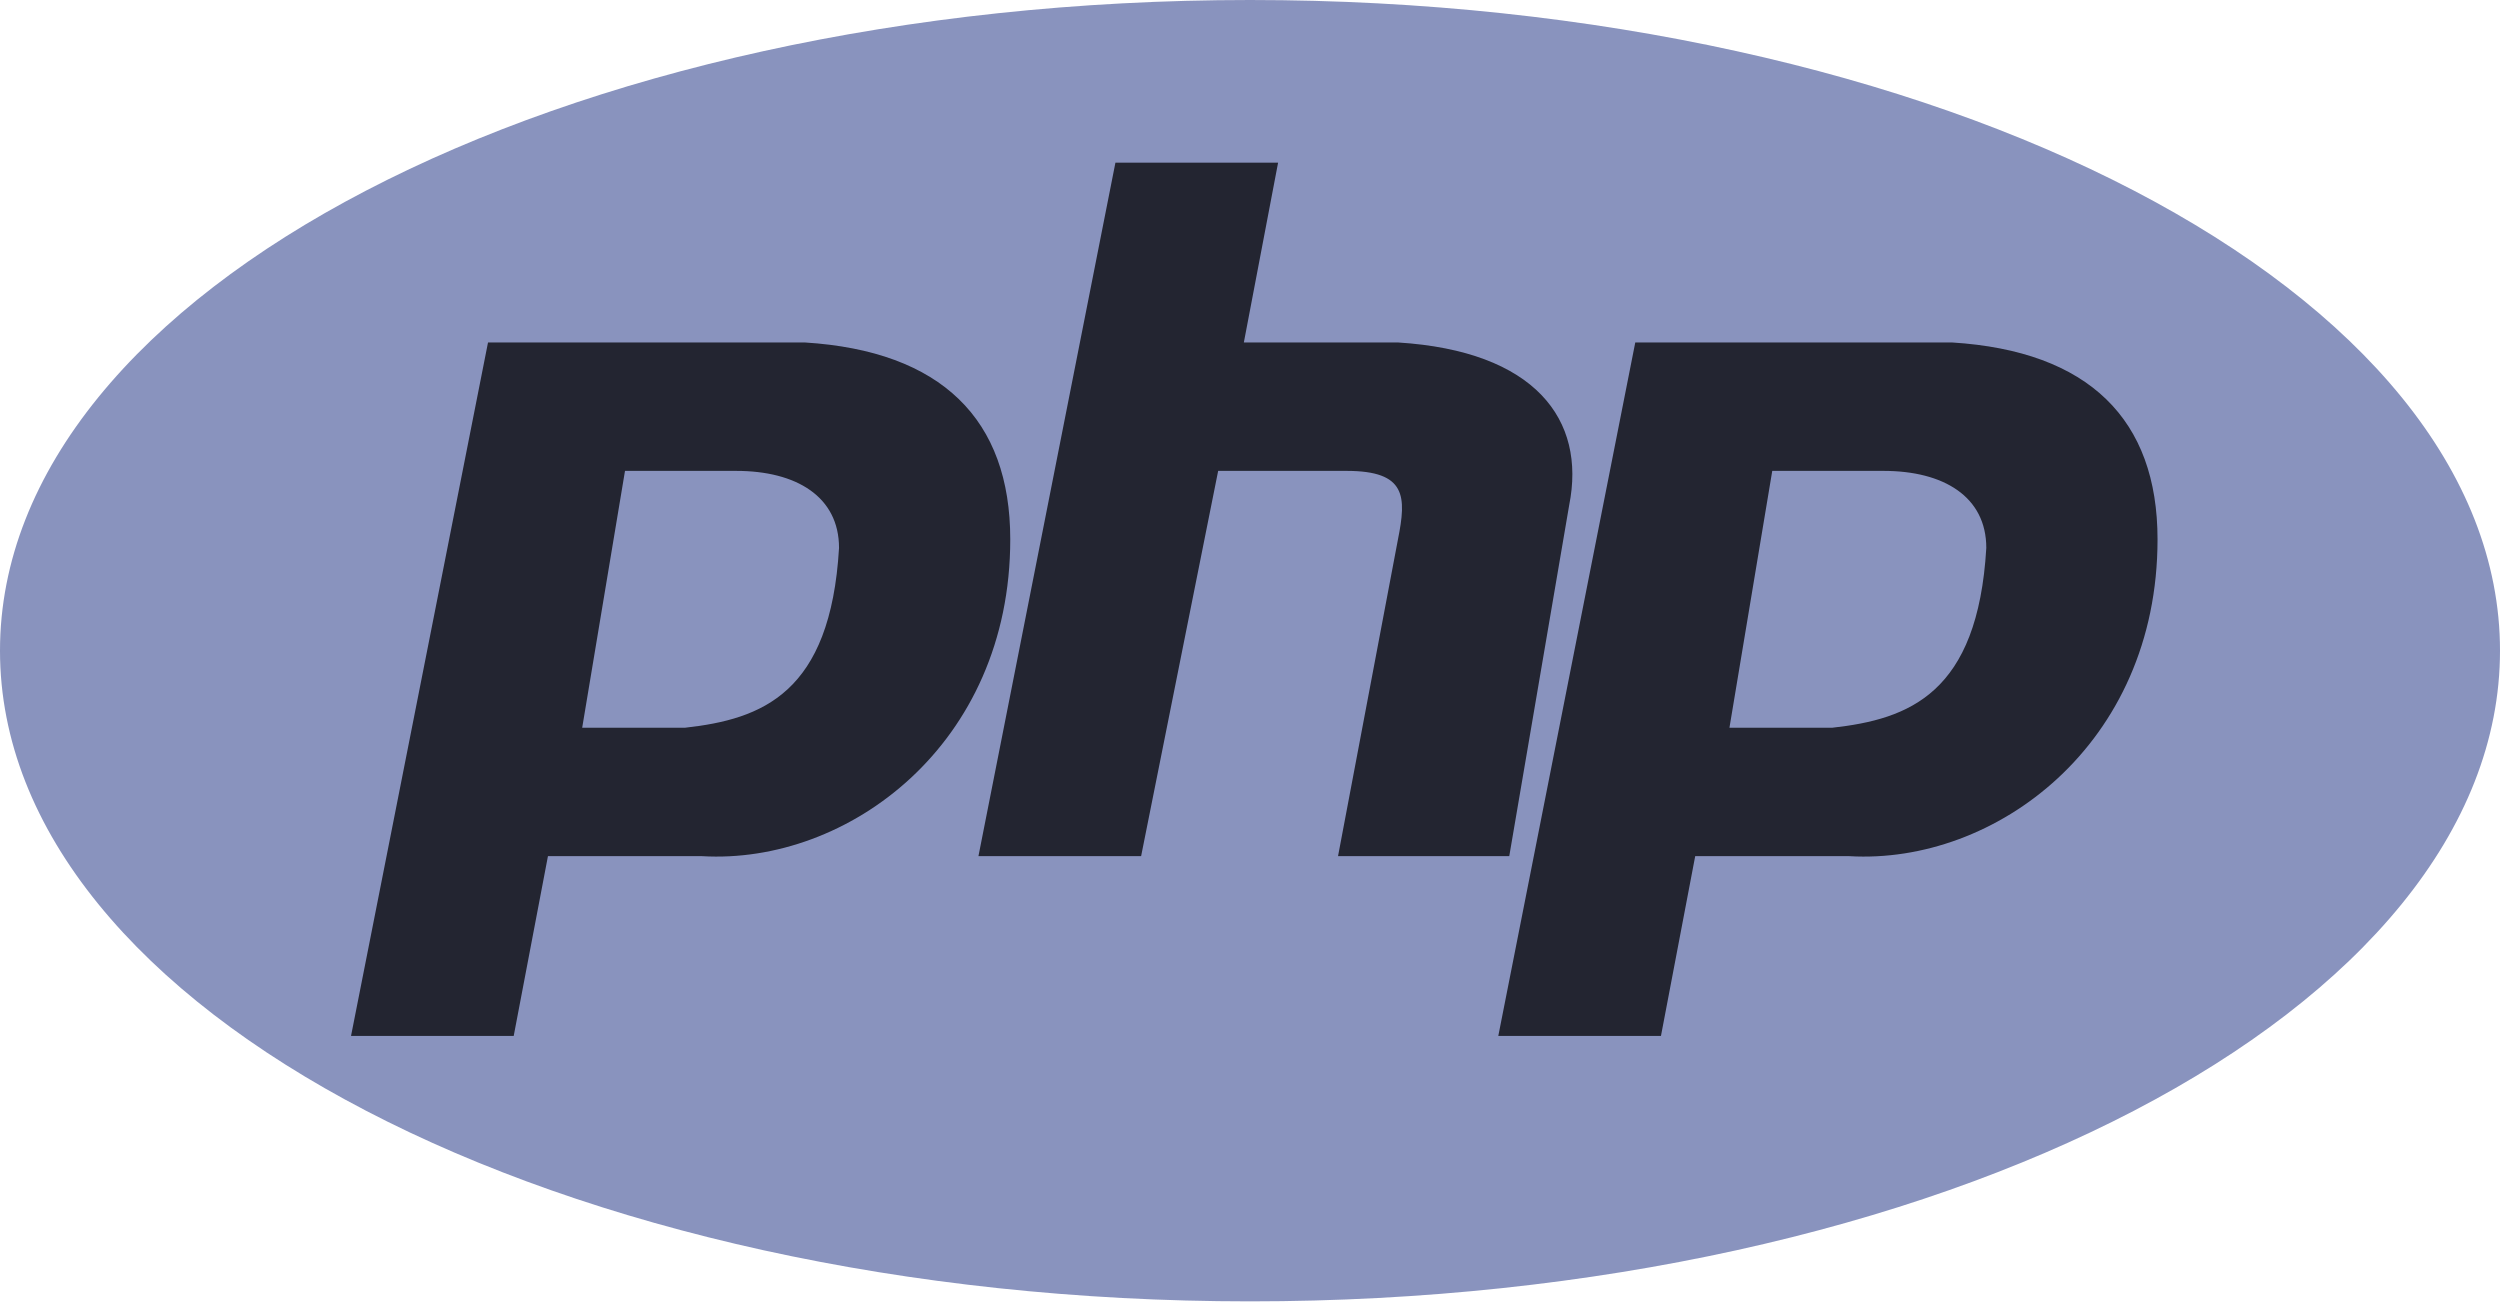
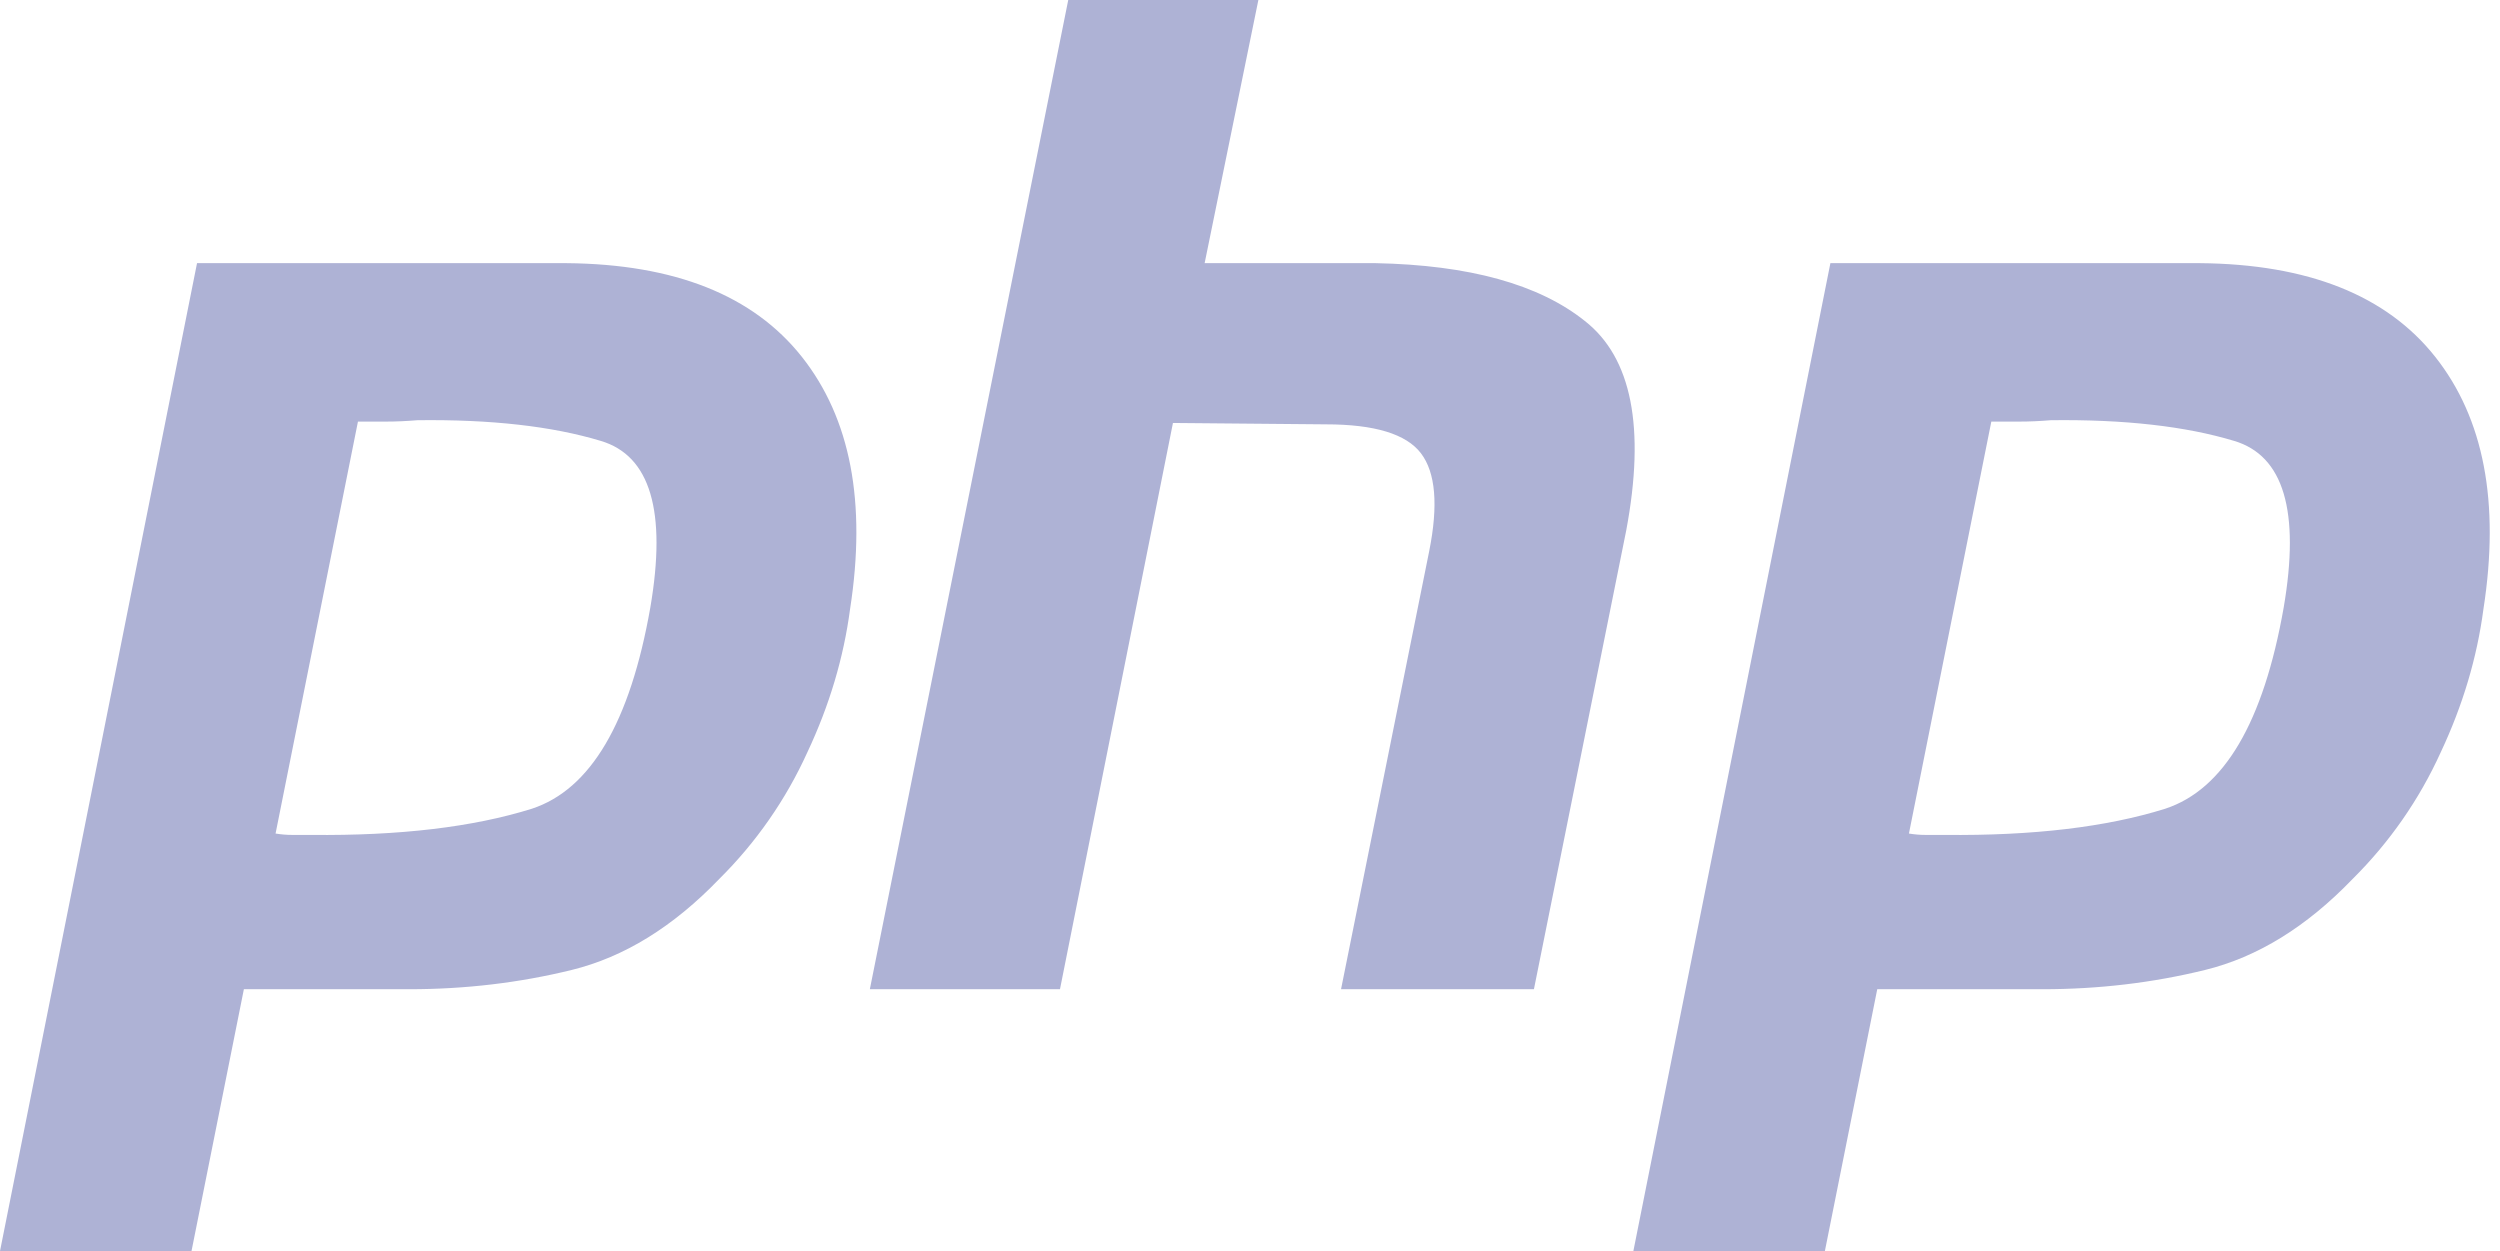
- <svg xmlns="http://www.w3.org/2000/svg" width="2500" height="1309" viewBox="0 0 256 134" preserveAspectRatio="xMinYMin meet">
-   <g fill-rule="evenodd">
-     <ellipse fill="#8993BE" cx="128" cy="66.63" rx="128" ry="66.63" />
-     <path d="M35.945 106.082l14.028-71.014H82.41c14.027.877 21.041 7.89 21.041 20.165 0 21.041-16.657 33.315-31.562 32.438H56.11l-3.507 18.411H35.945zm23.671-31.561L64 48.219h11.397c6.137 0 10.52 2.63 10.52 7.89-.876 14.905-7.89 17.535-15.78 18.412h-10.52zM100.192 87.671l14.027-71.013h16.658l-3.507 18.41h15.78c14.028.877 19.288 7.89 17.535 16.658l-6.137 35.945h-17.534l6.137-32.438c.876-4.384.876-7.014-5.26-7.014H124.74l-7.89 39.452h-16.658zM153.425 106.082l14.027-71.014h32.438c14.028.877 21.042 7.89 21.042 20.165 0 21.041-16.658 33.315-31.562 32.438h-15.781l-3.507 18.411h-16.657zm23.67-31.561l4.384-26.302h11.398c6.137 0 10.52 2.63 10.52 7.89-.876 14.905-7.89 17.535-15.78 18.412h-10.521z" fill="#232531" />
+ <svg xmlns="http://www.w3.org/2000/svg" viewBox="0 0 96.17 48.124" width="2500" height="1251">
+   <g fill="#AEB2D5">
+     <path d="M7.579 10.123h14.204c4.169.035 7.19 1.237 9.063 3.604s2.491 5.6 1.855 9.699c-.247 1.873-.795 3.71-1.643 5.512a16.385 16.385 0 0 1-3.392 4.876c-1.767 1.837-3.657 3.003-5.671 3.498s-4.099.742-6.254.742h-6.36l-2.014 10.07H0zm6.201 6.042l-3.18 15.9c.212.035.424.053.636.053h.742c3.392.035 6.219-.3 8.48-1.007 2.261-.742 3.781-3.321 4.558-7.738.636-3.71 0-5.848-1.908-6.413-1.873-.565-4.222-.83-7.049-.795-.424.035-.83.053-1.219.053h-1.113zM41.093 0h7.314L46.34 10.123h6.572c3.604.071 6.289.813 8.056 2.226 1.802 1.413 2.332 4.099 1.59 8.056l-3.551 17.649h-7.42L54.979 21.2c.353-1.767.247-3.021-.318-3.763s-1.784-1.113-3.657-1.113l-5.883-.053-4.346 21.783h-7.314zM70.412 10.123h14.204c4.169.035 7.19 1.237 9.063 3.604s2.491 5.6 1.855 9.699c-.247 1.873-.795 3.71-1.643 5.512a16.385 16.385 0 0 1-3.392 4.876c-1.767 1.837-3.657 3.003-5.671 3.498s-4.099.742-6.254.742h-6.36L70.2 48.124h-7.367zm6.201 6.042l-3.18 15.9c.212.035.424.053.636.053h.742c3.392.035 6.219-.3 8.48-1.007 2.261-.742 3.781-3.321 4.558-7.738.636-3.71 0-5.848-1.908-6.413-1.873-.565-4.222-.83-7.049-.795-.424.035-.83.053-1.219.053H76.56z" />
  </g>
</svg>
